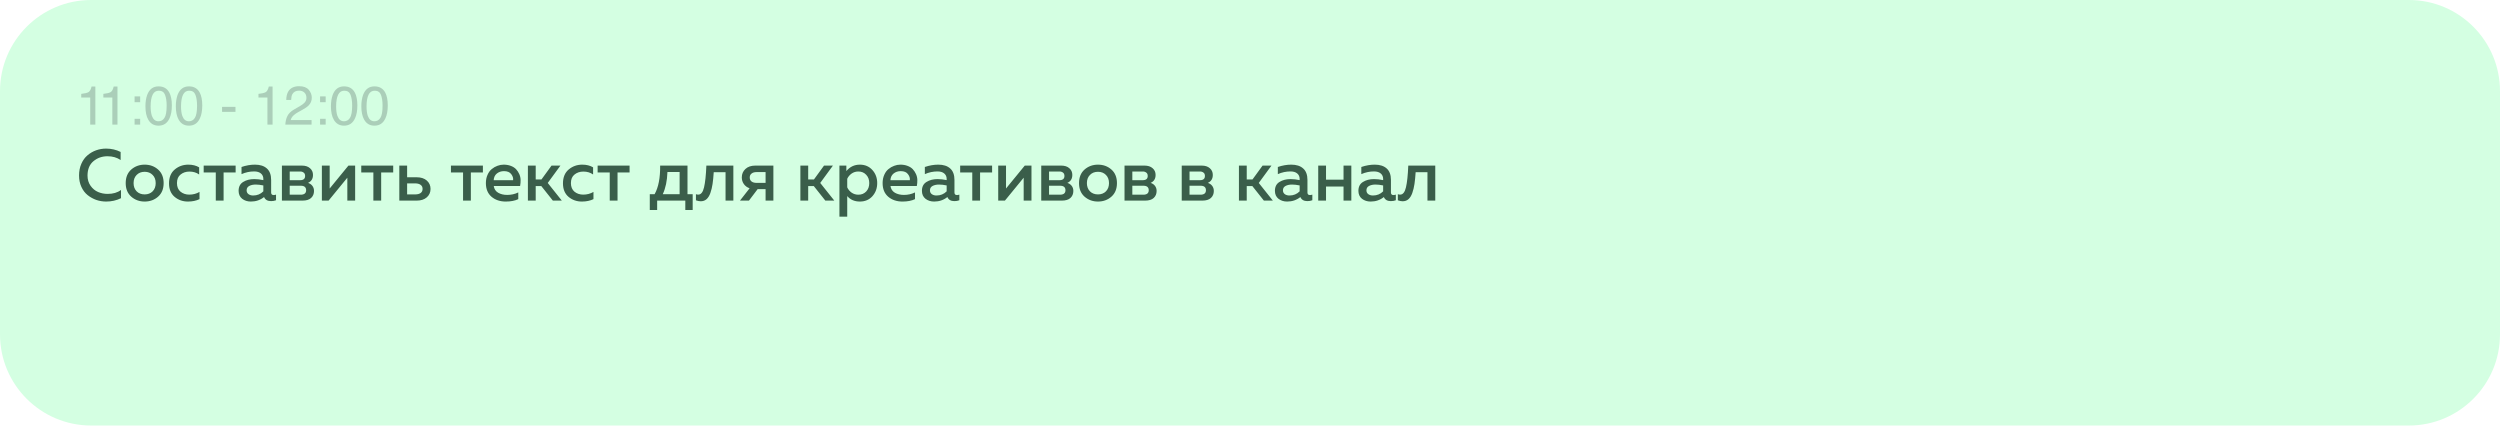
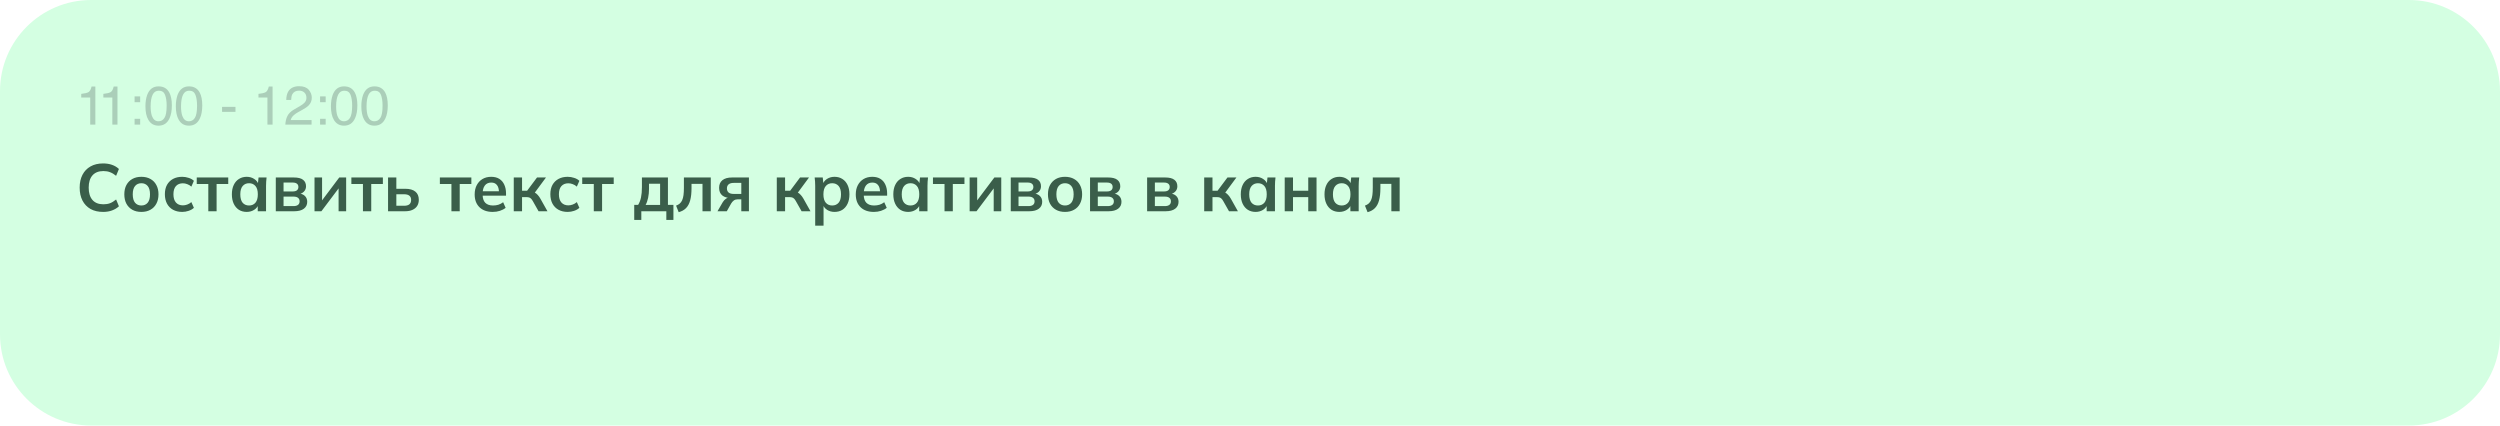
<svg xmlns="http://www.w3.org/2000/svg" width="1645" height="280" viewBox="0 0 1645 280" fill="none">
  <rect width="1645" height="280" rx="60" fill="#D4FFE2" />
-   <path d="M52.016 115.488C52.016 112.608 52.528 110.016 53.552 107.712C54.576 105.408 55.936 103.552 57.632 102.144C59.328 100.704 61.216 99.616 63.296 98.88C65.376 98.144 67.552 97.776 69.824 97.776C73.248 97.776 76.432 98.512 79.376 99.984V105.312C76.976 103.648 74.096 102.816 70.736 102.816C67.184 102.816 64.112 103.888 61.52 106.032C58.928 108.176 57.616 111.328 57.584 115.488C57.584 118.112 58.256 120.368 59.6 122.256C60.944 124.144 62.592 125.504 64.544 126.336C66.496 127.168 68.592 127.584 70.832 127.584C74.416 127.584 77.344 126.72 79.616 124.992V130.416C76.608 131.888 73.36 132.624 69.872 132.624C67.632 132.624 65.472 132.272 63.392 131.568C61.312 130.832 59.408 129.776 57.68 128.4C55.952 127.024 54.576 125.216 53.552 122.976C52.528 120.736 52.016 118.24 52.016 115.488ZM86.362 129.408C83.93 127.264 82.713 124.288 82.713 120.48C82.713 116.672 83.93 113.696 86.362 111.552C88.826 109.408 91.769 108.336 95.194 108.336C98.65 108.336 101.594 109.408 104.026 111.552C106.458 113.696 107.674 116.672 107.674 120.48C107.674 124.288 106.458 127.264 104.026 129.408C101.594 131.552 98.65 132.624 95.194 132.624C91.769 132.624 88.826 131.552 86.362 129.408ZM100.426 125.904C101.77 124.528 102.442 122.72 102.442 120.48C102.442 118.24 101.77 116.448 100.426 115.104C99.082 113.728 97.338 113.04 95.194 113.04C93.017 113.04 91.257 113.728 89.913 115.104C88.57 116.448 87.897 118.24 87.897 120.48C87.897 122.72 88.57 124.528 89.913 125.904C91.257 127.248 93.017 127.92 95.194 127.92C97.338 127.92 99.082 127.248 100.426 125.904ZM111.214 120.672C111.214 116.672 112.478 113.616 115.006 111.504C117.534 109.392 120.51 108.336 123.934 108.336C126.686 108.336 129.054 108.928 131.038 110.112V114.816C129.246 113.536 127.118 112.896 124.654 112.896C122.382 112.896 120.446 113.536 118.846 114.816C117.246 116.064 116.446 117.952 116.446 120.48C116.446 122.944 117.23 124.832 118.798 126.144C120.398 127.424 122.318 128.064 124.558 128.064C126.99 128.064 129.23 127.472 131.278 126.288V131.04C129.07 132.096 126.526 132.624 123.646 132.624C120.286 132.624 117.374 131.6 114.91 129.552C112.446 127.472 111.214 124.512 111.214 120.672ZM147.123 132H141.987V113.472H134.019V108.96H155.043V113.472H147.123V132ZM178.411 126.672C178.411 127.792 178.971 128.352 180.091 128.352C180.475 128.352 180.987 128.256 181.627 128.064V131.76C180.667 132.144 179.579 132.336 178.363 132.336C176.059 132.336 174.523 131.44 173.755 129.648C171.291 131.632 168.395 132.624 165.067 132.624C162.827 132.624 160.923 132.016 159.355 130.8C157.787 129.552 157.003 127.808 157.003 125.568C157.003 122.88 158.011 120.928 160.027 119.712C162.043 118.464 164.459 117.84 167.275 117.84C169.131 117.84 171.131 118.064 173.275 118.512V117.696C173.275 116.224 172.747 115.04 171.691 114.144C170.635 113.248 169.147 112.8 167.227 112.8C164.379 112.8 161.611 113.392 158.923 114.576V109.872C161.931 108.848 164.875 108.336 167.755 108.336C171.115 108.336 173.723 109.168 175.579 110.832C177.467 112.496 178.411 115.024 178.411 118.416V126.672ZM168.283 121.44C166.587 121.44 165.163 121.744 164.011 122.352C162.859 122.96 162.283 123.92 162.283 125.232C162.283 126.32 162.699 127.168 163.531 127.776C164.363 128.352 165.387 128.64 166.603 128.64C169.227 128.64 171.451 127.728 173.275 125.904V122.016C171.419 121.632 169.755 121.44 168.283 121.44ZM199.033 132H185.497V108.96H198.649C200.921 108.96 202.697 109.536 203.977 110.688C205.289 111.808 205.945 113.28 205.945 115.104C205.945 117.632 204.857 119.376 202.681 120.336C203.833 120.688 204.777 121.328 205.513 122.256C206.249 123.184 206.617 124.32 206.617 125.664C206.617 127.552 205.977 129.088 204.697 130.272C203.449 131.424 201.561 132 199.033 132ZM190.633 122.208V128.112H197.785C200.217 128.112 201.433 127.136 201.433 125.184C201.433 123.2 200.249 122.208 197.881 122.208H190.633ZM190.633 112.848V118.56H197.497C199.673 118.56 200.761 117.632 200.761 115.776C200.761 114.752 200.441 114.016 199.801 113.568C199.193 113.088 198.425 112.848 197.497 112.848H190.633ZM216.21 132H211.794V108.96H216.93V124.032L229.266 108.96H233.682V132H228.546V116.928L216.21 132ZM250.811 132H245.675V113.472H237.707V108.96H258.731V113.472H250.811V132ZM274.171 132H262.747V108.96H267.883V116.64H274.171C276.987 116.64 279.211 117.36 280.843 118.8C282.475 120.24 283.291 122.08 283.291 124.32C283.291 126.56 282.475 128.4 280.843 129.84C279.211 131.28 276.987 132 274.171 132ZM267.883 120.672V127.92H273.163C274.699 127.92 275.899 127.616 276.763 127.008C277.627 126.368 278.059 125.472 278.059 124.32C278.059 123.136 277.627 122.24 276.763 121.632C275.899 120.992 274.699 120.672 273.163 120.672H267.883ZM309.826 132H304.69V113.472H296.722V108.96H317.746V113.472H309.826V132ZM319.714 120.48C319.714 118.496 320.066 116.704 320.77 115.104C321.474 113.472 322.402 112.192 323.554 111.264C324.706 110.304 325.954 109.584 327.298 109.104C328.642 108.592 330.002 108.336 331.378 108.336C333.138 108.336 334.722 108.608 336.13 109.152C337.57 109.696 338.722 110.432 339.586 111.36C340.45 112.288 341.154 113.36 341.698 114.576C342.242 115.792 342.53 117.072 342.562 118.416C342.594 119.728 342.482 121.056 342.226 122.4H324.898C325.154 124.352 326.114 125.824 327.778 126.816C329.442 127.776 331.426 128.256 333.73 128.256C336.354 128.256 338.786 127.712 341.026 126.624V131.04C338.818 132.096 336.066 132.624 332.77 132.624C329.026 132.624 325.906 131.568 323.41 129.456C320.946 127.344 319.714 124.352 319.714 120.48ZM337.618 118.56C337.81 117.248 337.41 115.936 336.418 114.624C335.458 113.28 333.858 112.608 331.618 112.608C329.794 112.608 328.226 113.136 326.914 114.192C325.634 115.248 324.946 116.704 324.85 118.56H337.618ZM352.493 132H347.357V108.96H352.493V118.08H356.285L362.909 108.96H368.765L360.413 120.384L369.677 132H363.773L356.189 122.448H352.493V132ZM370.432 120.672C370.432 116.672 371.696 113.616 374.224 111.504C376.752 109.392 379.728 108.336 383.152 108.336C385.904 108.336 388.272 108.928 390.256 110.112V114.816C388.464 113.536 386.336 112.896 383.872 112.896C381.6 112.896 379.664 113.536 378.064 114.816C376.464 116.064 375.664 117.952 375.664 120.48C375.664 122.944 376.448 124.832 378.016 126.144C379.616 127.424 381.536 128.064 383.776 128.064C386.208 128.064 388.448 127.472 390.496 126.288V131.04C388.288 132.096 385.744 132.624 382.864 132.624C379.504 132.624 376.592 131.6 374.128 129.552C371.664 127.472 370.432 124.512 370.432 120.672ZM406.342 132H401.206V113.472H393.238V108.96H414.262V113.472H406.342V132ZM432.406 138.192H427.558V127.776H430.726C433.254 123.296 434.47 117.024 434.374 108.96H452.374V127.776H455.782V138.192H450.934V132H432.406V138.192ZM439.174 113.184C438.982 118.944 437.958 123.808 436.102 127.776H447.19V113.184H439.174ZM469.634 113.328C469.442 116.336 469.186 118.912 468.866 121.056C468.546 123.2 468.066 125.184 467.426 127.008C466.786 128.8 465.938 130.16 464.882 131.088C463.858 131.984 462.594 132.432 461.09 132.432C460.098 132.432 459.042 132.224 457.922 131.808V127.776C458.466 127.968 458.962 128.064 459.41 128.064C461.234 128.064 462.514 126.48 463.25 123.312C464.018 120.112 464.53 115.328 464.786 108.96H482.546V132H477.41V113.328H469.634ZM492.806 132H486.902L493.238 123.888C491.606 123.312 490.342 122.384 489.446 121.104C488.55 119.824 488.102 118.368 488.102 116.736C488.102 114.528 488.886 112.688 490.454 111.216C492.054 109.712 494.23 108.96 496.982 108.96H508.886V132H503.75V124.464H498.518L492.806 132ZM494.534 114.192C493.734 114.8 493.334 115.664 493.334 116.784C493.334 117.904 493.734 118.784 494.534 119.424C495.334 120.032 496.438 120.336 497.846 120.336H503.75V113.232H497.846C496.438 113.232 495.334 113.552 494.534 114.192ZM531.79 132H526.654V108.96H531.79V118.08H535.582L542.206 108.96H548.062L539.71 120.384L548.974 132H543.07L535.486 122.448H531.79V132ZM556.901 112.56C559.237 109.744 562.197 108.336 565.781 108.336C569.173 108.336 571.925 109.52 574.037 111.888C576.149 114.224 577.205 117.088 577.205 120.48C577.205 123.872 576.149 126.752 574.037 129.12C571.925 131.456 569.173 132.624 565.781 132.624C562.325 132.624 559.557 131.424 557.477 129.024V142.56H552.341V108.96H556.901V112.56ZM569.957 126C571.301 124.56 571.973 122.72 571.973 120.48C571.973 118.24 571.301 116.416 569.957 115.008C568.613 113.568 566.901 112.848 564.821 112.848C563.125 112.848 561.621 113.312 560.309 114.24C559.029 115.168 558.085 116.304 557.477 117.648V123.264C558.085 124.64 559.029 125.792 560.309 126.72C561.621 127.648 563.125 128.112 564.821 128.112C566.901 128.112 568.613 127.408 569.957 126ZM580.76 120.48C580.76 118.496 581.112 116.704 581.816 115.104C582.52 113.472 583.448 112.192 584.6 111.264C585.752 110.304 587 109.584 588.344 109.104C589.688 108.592 591.048 108.336 592.424 108.336C594.184 108.336 595.768 108.608 597.176 109.152C598.616 109.696 599.768 110.432 600.632 111.36C601.496 112.288 602.2 113.36 602.744 114.576C603.288 115.792 603.576 117.072 603.608 118.416C603.64 119.728 603.528 121.056 603.272 122.4H585.944C586.2 124.352 587.16 125.824 588.824 126.816C590.488 127.776 592.472 128.256 594.776 128.256C597.4 128.256 599.832 127.712 602.072 126.624V131.04C599.864 132.096 597.112 132.624 593.816 132.624C590.072 132.624 586.952 131.568 584.456 129.456C581.992 127.344 580.76 124.352 580.76 120.48ZM598.664 118.56C598.856 117.248 598.456 115.936 597.464 114.624C596.504 113.28 594.904 112.608 592.664 112.608C590.84 112.608 589.272 113.136 587.96 114.192C586.68 115.248 585.992 116.704 585.896 118.56H598.664ZM628.036 126.672C628.036 127.792 628.596 128.352 629.716 128.352C630.1 128.352 630.612 128.256 631.252 128.064V131.76C630.292 132.144 629.204 132.336 627.988 132.336C625.684 132.336 624.148 131.44 623.38 129.648C620.916 131.632 618.02 132.624 614.692 132.624C612.452 132.624 610.548 132.016 608.98 130.8C607.412 129.552 606.628 127.808 606.628 125.568C606.628 122.88 607.636 120.928 609.652 119.712C611.668 118.464 614.084 117.84 616.9 117.84C618.756 117.84 620.756 118.064 622.9 118.512V117.696C622.9 116.224 622.372 115.04 621.316 114.144C620.26 113.248 618.772 112.8 616.852 112.8C614.004 112.8 611.236 113.392 608.548 114.576V109.872C611.556 108.848 614.5 108.336 617.38 108.336C620.74 108.336 623.348 109.168 625.204 110.832C627.092 112.496 628.036 115.024 628.036 118.416V126.672ZM617.908 121.44C616.212 121.44 614.788 121.744 613.636 122.352C612.484 122.96 611.908 123.92 611.908 125.232C611.908 126.32 612.324 127.168 613.156 127.776C613.988 128.352 615.012 128.64 616.228 128.64C618.852 128.64 621.076 127.728 622.9 125.904V122.016C621.044 121.632 619.38 121.44 617.908 121.44ZM644.889 132H639.753V113.472H631.785V108.96H652.809V113.472H644.889V132ZM661.241 132H656.825V108.96H661.961V124.032L674.297 108.96H678.713V132H673.577V116.928L661.241 132ZM698.674 132H685.138V108.96H698.29C700.562 108.96 702.338 109.536 703.618 110.688C704.93 111.808 705.586 113.28 705.586 115.104C705.586 117.632 704.498 119.376 702.322 120.336C703.474 120.688 704.418 121.328 705.154 122.256C705.89 123.184 706.258 124.32 706.258 125.664C706.258 127.552 705.618 129.088 704.338 130.272C703.09 131.424 701.202 132 698.674 132ZM690.274 122.208V128.112H697.426C699.858 128.112 701.074 127.136 701.074 125.184C701.074 123.2 699.89 122.208 697.522 122.208H690.274ZM690.274 112.848V118.56H697.138C699.314 118.56 700.402 117.632 700.402 115.776C700.402 114.752 700.082 114.016 699.442 113.568C698.834 113.088 698.066 112.848 697.138 112.848H690.274ZM713.643 129.408C711.211 127.264 709.995 124.288 709.995 120.48C709.995 116.672 711.211 113.696 713.643 111.552C716.107 109.408 719.051 108.336 722.475 108.336C725.931 108.336 728.875 109.408 731.307 111.552C733.739 113.696 734.955 116.672 734.955 120.48C734.955 124.288 733.739 127.264 731.307 129.408C728.875 131.552 725.931 132.624 722.475 132.624C719.051 132.624 716.107 131.552 713.643 129.408ZM727.707 125.904C729.051 124.528 729.723 122.72 729.723 120.48C729.723 118.24 729.051 116.448 727.707 115.104C726.363 113.728 724.619 113.04 722.475 113.04C720.299 113.04 718.539 113.728 717.195 115.104C715.851 116.448 715.179 118.24 715.179 120.48C715.179 122.72 715.851 124.528 717.195 125.904C718.539 127.248 720.299 127.92 722.475 127.92C724.619 127.92 726.363 127.248 727.707 125.904ZM753.471 132H739.935V108.96H753.087C755.359 108.96 757.135 109.536 758.415 110.688C759.727 111.808 760.383 113.28 760.383 115.104C760.383 117.632 759.295 119.376 757.119 120.336C758.271 120.688 759.215 121.328 759.951 122.256C760.687 123.184 761.055 124.32 761.055 125.664C761.055 127.552 760.415 129.088 759.135 130.272C757.887 131.424 755.999 132 753.471 132ZM745.071 122.208V128.112H752.223C754.655 128.112 755.871 127.136 755.871 125.184C755.871 123.2 754.687 122.208 752.319 122.208H745.071ZM745.071 112.848V118.56H751.935C754.111 118.56 755.199 117.632 755.199 115.776C755.199 114.752 754.879 114.016 754.239 113.568C753.631 113.088 752.863 112.848 751.935 112.848H745.071ZM791.111 132H777.575V108.96H790.727C792.999 108.96 794.775 109.536 796.055 110.688C797.367 111.808 798.023 113.28 798.023 115.104C798.023 117.632 796.935 119.376 794.759 120.336C795.911 120.688 796.855 121.328 797.591 122.256C798.327 123.184 798.695 124.32 798.695 125.664C798.695 127.552 798.055 129.088 796.775 130.272C795.527 131.424 793.639 132 791.111 132ZM782.711 122.208V128.112H789.863C792.295 128.112 793.511 127.136 793.511 125.184C793.511 123.2 792.327 122.208 789.959 122.208H782.711ZM782.711 112.848V118.56H789.575C791.751 118.56 792.839 117.632 792.839 115.776C792.839 114.752 792.519 114.016 791.879 113.568C791.271 113.088 790.503 112.848 789.575 112.848H782.711ZM820.352 132H815.216V108.96H820.352V118.08H824.144L830.768 108.96H836.624L828.272 120.384L837.536 132H831.632L824.048 122.448H820.352V132ZM860.301 126.672C860.301 127.792 860.861 128.352 861.981 128.352C862.365 128.352 862.877 128.256 863.517 128.064V131.76C862.557 132.144 861.469 132.336 860.253 132.336C857.949 132.336 856.413 131.44 855.645 129.648C853.181 131.632 850.285 132.624 846.957 132.624C844.717 132.624 842.813 132.016 841.245 130.8C839.677 129.552 838.893 127.808 838.893 125.568C838.893 122.88 839.901 120.928 841.917 119.712C843.933 118.464 846.349 117.84 849.165 117.84C851.021 117.84 853.021 118.064 855.165 118.512V117.696C855.165 116.224 854.637 115.04 853.581 114.144C852.525 113.248 851.037 112.8 849.117 112.8C846.269 112.8 843.501 113.392 840.813 114.576V109.872C843.821 108.848 846.765 108.336 849.645 108.336C853.005 108.336 855.613 109.168 857.469 110.832C859.357 112.496 860.301 115.024 860.301 118.416V126.672ZM850.173 121.44C848.477 121.44 847.053 121.744 845.901 122.352C844.749 122.96 844.173 123.92 844.173 125.232C844.173 126.32 844.589 127.168 845.421 127.776C846.253 128.352 847.277 128.64 848.493 128.64C851.117 128.64 853.341 127.728 855.165 125.904V122.016C853.309 121.632 851.645 121.44 850.173 121.44ZM872.524 132H867.388V108.96H872.524V118.224H884.044V108.96H889.18V132H884.044V122.736H872.524V132ZM915.239 126.672C915.239 127.792 915.799 128.352 916.919 128.352C917.303 128.352 917.815 128.256 918.455 128.064V131.76C917.495 132.144 916.407 132.336 915.191 132.336C912.887 132.336 911.351 131.44 910.583 129.648C908.119 131.632 905.223 132.624 901.895 132.624C899.655 132.624 897.751 132.016 896.183 130.8C894.615 129.552 893.831 127.808 893.831 125.568C893.831 122.88 894.839 120.928 896.855 119.712C898.871 118.464 901.287 117.84 904.103 117.84C905.959 117.84 907.959 118.064 910.103 118.512V117.696C910.103 116.224 909.575 115.04 908.519 114.144C907.463 113.248 905.975 112.8 904.055 112.8C901.207 112.8 898.439 113.392 895.751 114.576V109.872C898.759 108.848 901.703 108.336 904.583 108.336C907.943 108.336 910.551 109.168 912.407 110.832C914.295 112.496 915.239 115.024 915.239 118.416V126.672ZM905.111 121.44C903.415 121.44 901.991 121.744 900.839 122.352C899.687 122.96 899.111 123.92 899.111 125.232C899.111 126.32 899.527 127.168 900.359 127.776C901.191 128.352 902.215 128.64 903.431 128.64C906.055 128.64 908.279 127.728 910.103 125.904V122.016C908.247 121.632 906.583 121.44 905.111 121.44ZM931.493 113.328C931.301 116.336 931.045 118.912 930.725 121.056C930.405 123.2 929.925 125.184 929.285 127.008C928.645 128.8 927.797 130.16 926.741 131.088C925.717 131.984 924.453 132.432 922.949 132.432C921.957 132.432 920.901 132.224 919.781 131.808V127.776C920.325 127.968 920.821 128.064 921.269 128.064C923.093 128.064 924.373 126.48 925.109 123.312C925.877 120.112 926.389 115.328 926.645 108.96H944.405V132H939.269V113.328H931.493Z" fill="#153625" fill-opacity="0.8" />
+   <path d="M67.864 139.44C64.637 139.44 61.865 138.795 59.548 137.504C57.26 136.184 55.5 134.336 54.268 131.96C53.036 129.555 52.42 126.724 52.42 123.468C52.42 120.212 53.036 117.396 54.268 115.02C55.5 112.644 57.26 110.811 59.548 109.52C61.865 108.2 64.637 107.54 67.864 107.54C70.035 107.54 71.985 107.848 73.716 108.464C75.476 109.08 76.987 109.989 78.248 111.192L76.4 115.68C75.021 114.565 73.687 113.773 72.396 113.304C71.135 112.805 69.683 112.556 68.04 112.556C64.901 112.556 62.496 113.509 60.824 115.416C59.181 117.293 58.36 119.977 58.36 123.468C58.36 126.959 59.181 129.657 60.824 131.564C62.496 133.471 64.901 134.424 68.04 134.424C69.683 134.424 71.135 134.189 72.396 133.72C73.687 133.221 75.021 132.4 76.4 131.256L78.248 135.744C76.987 136.917 75.476 137.827 73.716 138.472C71.985 139.117 70.035 139.44 67.864 139.44ZM93.023 139.44C90.735 139.44 88.755 138.971 87.083 138.032C85.411 137.093 84.106 135.759 83.167 134.028C82.258 132.297 81.803 130.244 81.803 127.868C81.803 125.492 82.258 123.453 83.167 121.752C84.106 120.021 85.411 118.687 87.083 117.748C88.755 116.809 90.735 116.34 93.023 116.34C95.311 116.34 97.291 116.809 98.963 117.748C100.665 118.687 101.97 120.021 102.879 121.752C103.818 123.453 104.287 125.492 104.287 127.868C104.287 130.244 103.818 132.297 102.879 134.028C101.97 135.759 100.665 137.093 98.963 138.032C97.291 138.971 95.311 139.44 93.023 139.44ZM93.023 135.216C94.754 135.216 96.133 134.615 97.159 133.412C98.186 132.18 98.699 130.332 98.699 127.868C98.699 125.404 98.186 123.571 97.159 122.368C96.133 121.165 94.754 120.564 93.023 120.564C91.293 120.564 89.914 121.165 88.887 122.368C87.861 123.571 87.347 125.404 87.347 127.868C87.347 130.332 87.861 132.18 88.887 133.412C89.914 134.615 91.293 135.216 93.023 135.216ZM119.883 139.44C117.595 139.44 115.586 138.971 113.855 138.032C112.154 137.093 110.834 135.759 109.895 134.028C108.956 132.268 108.487 130.185 108.487 127.78C108.487 125.375 108.956 123.321 109.895 121.62C110.863 119.919 112.198 118.613 113.899 117.704C115.6 116.795 117.595 116.34 119.883 116.34C121.35 116.34 122.772 116.575 124.151 117.044C125.559 117.484 126.703 118.129 127.583 118.98L125.911 122.808C125.119 122.075 124.224 121.532 123.227 121.18C122.259 120.799 121.306 120.608 120.367 120.608C118.402 120.608 116.862 121.224 115.747 122.456C114.662 123.688 114.119 125.477 114.119 127.824C114.119 130.171 114.662 131.975 115.747 133.236C116.862 134.497 118.402 135.128 120.367 135.128C121.276 135.128 122.215 134.952 123.183 134.6C124.18 134.248 125.09 133.705 125.911 132.972L127.583 136.756C126.674 137.607 125.515 138.267 124.107 138.736C122.728 139.205 121.32 139.44 119.883 139.44ZM137.068 139V121.092H129.456V116.78H150.18V121.092H142.524V139H137.068ZM162.341 139.44C160.405 139.44 158.704 138.985 157.237 138.076C155.77 137.137 154.626 135.803 153.805 134.072C152.984 132.341 152.573 130.273 152.573 127.868C152.573 125.463 152.984 123.409 153.805 121.708C154.626 119.977 155.77 118.657 157.237 117.748C158.704 116.809 160.405 116.34 162.341 116.34C164.218 116.34 165.861 116.809 167.269 117.748C168.706 118.657 169.66 119.889 170.129 121.444H169.645L170.129 116.78H175.409C175.321 117.689 175.233 118.613 175.145 119.552C175.086 120.491 175.057 121.415 175.057 122.324V139H169.601L169.557 134.424H170.085C169.616 135.949 168.662 137.167 167.225 138.076C165.788 138.985 164.16 139.44 162.341 139.44ZM163.881 135.216C165.612 135.216 167.005 134.615 168.061 133.412C169.117 132.18 169.645 130.332 169.645 127.868C169.645 125.404 169.117 123.571 168.061 122.368C167.005 121.165 165.612 120.564 163.881 120.564C162.15 120.564 160.757 121.165 159.701 122.368C158.645 123.571 158.117 125.404 158.117 127.868C158.117 130.332 158.63 132.18 159.657 133.412C160.713 134.615 162.121 135.216 163.881 135.216ZM181.472 139V116.78H193.308C196.094 116.78 198.133 117.293 199.424 118.32C200.714 119.317 201.36 120.74 201.36 122.588C201.36 123.996 200.89 125.169 199.952 126.108C199.013 127.047 197.766 127.633 196.212 127.868V127.252C198.118 127.369 199.585 127.927 200.612 128.924C201.638 129.921 202.152 131.212 202.152 132.796C202.152 134.703 201.418 136.213 199.952 137.328C198.485 138.443 196.402 139 193.704 139H181.472ZM186.576 135.612H193.132C194.422 135.612 195.405 135.348 196.08 134.82C196.784 134.292 197.136 133.515 197.136 132.488C197.136 131.461 196.784 130.684 196.08 130.156C195.405 129.628 194.422 129.364 193.132 129.364H186.576V135.612ZM186.576 125.976H192.648C193.821 125.976 194.73 125.727 195.376 125.228C196.021 124.7 196.344 123.967 196.344 123.028C196.344 122.089 196.021 121.371 195.376 120.872C194.73 120.373 193.821 120.124 192.648 120.124H186.576V125.976ZM206.952 139V116.78H211.924V133.588H210.604L223.232 116.78H227.764V139H222.792V122.148H224.156L211.484 139H206.952ZM238.818 139V121.092H231.206V116.78H251.93V121.092H244.274V139H238.818ZM255.335 139V116.78H260.791V124.216H266.643C269.606 124.216 271.835 124.847 273.331 126.108C274.827 127.34 275.575 129.129 275.575 131.476C275.575 133.001 275.223 134.336 274.519 135.48C273.815 136.595 272.788 137.46 271.439 138.076C270.119 138.692 268.52 139 266.643 139H255.335ZM260.791 135.392H265.895C267.391 135.392 268.535 135.084 269.327 134.468C270.119 133.823 270.515 132.855 270.515 131.564C270.515 130.273 270.119 129.335 269.327 128.748C268.564 128.132 267.42 127.824 265.895 127.824H260.791V135.392ZM297.041 139V121.092H289.429V116.78H310.153V121.092H302.497V139H297.041ZM324.255 139.44C320.529 139.44 317.611 138.413 315.499 136.36C313.387 134.307 312.331 131.491 312.331 127.912C312.331 125.595 312.785 123.571 313.695 121.84C314.604 120.109 315.865 118.76 317.479 117.792C319.121 116.824 321.028 116.34 323.199 116.34C325.34 116.34 327.129 116.795 328.567 117.704C330.004 118.613 331.089 119.889 331.823 121.532C332.585 123.175 332.967 125.096 332.967 127.296V128.748H316.775V125.844H329.051L328.303 126.46C328.303 124.407 327.863 122.837 326.983 121.752C326.132 120.667 324.885 120.124 323.243 120.124C321.424 120.124 320.016 120.769 319.019 122.06C318.051 123.351 317.567 125.155 317.567 127.472V128.044C317.567 130.449 318.153 132.253 319.327 133.456C320.529 134.629 322.216 135.216 324.387 135.216C325.648 135.216 326.821 135.055 327.907 134.732C329.021 134.38 330.077 133.823 331.075 133.06L332.703 136.756C331.647 137.607 330.385 138.267 328.919 138.736C327.452 139.205 325.897 139.44 324.255 139.44ZM338.05 139V116.78H343.506V125.492H346.85L353.362 116.78H359.258L351.074 127.868L349.886 126.152C350.707 126.24 351.426 126.46 352.042 126.812C352.687 127.164 353.288 127.663 353.846 128.308C354.432 128.924 355.004 129.716 355.562 130.684L360.226 139H354.374L350.59 132.312C350.208 131.637 349.827 131.109 349.446 130.728C349.064 130.347 348.639 130.083 348.17 129.936C347.7 129.789 347.128 129.716 346.454 129.716H343.506V139H338.05ZM373.528 139.44C371.24 139.44 369.23 138.971 367.5 138.032C365.798 137.093 364.478 135.759 363.54 134.028C362.601 132.268 362.132 130.185 362.132 127.78C362.132 125.375 362.601 123.321 363.54 121.62C364.508 119.919 365.842 118.613 367.544 117.704C369.245 116.795 371.24 116.34 373.528 116.34C374.994 116.34 376.417 116.575 377.796 117.044C379.204 117.484 380.348 118.129 381.228 118.98L379.556 122.808C378.764 122.075 377.869 121.532 376.872 121.18C375.904 120.799 374.95 120.608 374.012 120.608C372.046 120.608 370.506 121.224 369.392 122.456C368.306 123.688 367.764 125.477 367.764 127.824C367.764 130.171 368.306 131.975 369.392 133.236C370.506 134.497 372.046 135.128 374.012 135.128C374.921 135.128 375.86 134.952 376.828 134.6C377.825 134.248 378.734 133.705 379.556 132.972L381.228 136.756C380.318 137.607 379.16 138.267 377.752 138.736C376.373 139.205 374.965 139.44 373.528 139.44ZM390.713 139V121.092H383.101V116.78H403.825V121.092H396.169V139H390.713ZM417.324 144.72V134.82H419.876C420.756 133.441 421.386 131.828 421.768 129.98C422.178 128.103 422.384 125.815 422.384 123.116V116.78H439.5V134.82H443.108V144.72H438.444V139H421.988V144.72H417.324ZM424.804 134.864H434.352V120.916H427.048V124.348C427.048 126.313 426.857 128.235 426.476 130.112C426.094 131.989 425.537 133.573 424.804 134.864ZM446.575 139.616L444.859 135.304C445.827 134.952 446.634 134.497 447.279 133.94C447.954 133.353 448.482 132.62 448.863 131.74C449.274 130.831 449.567 129.716 449.743 128.396C449.919 127.047 450.007 125.448 450.007 123.6V116.78H467.695V139H462.239V121.004H455.023V123.776C455.023 126.973 454.73 129.657 454.143 131.828C453.557 133.969 452.647 135.671 451.415 136.932C450.183 138.193 448.57 139.088 446.575 139.616ZM472.112 139L475.5 133.148C476.087 132.151 476.805 131.359 477.656 130.772C478.536 130.156 479.445 129.848 480.384 129.848H481.352L481.308 130.332C478.697 130.332 476.688 129.76 475.28 128.616C473.872 127.472 473.168 125.8 473.168 123.6C473.168 121.429 473.887 119.757 475.324 118.584C476.791 117.381 478.932 116.78 481.748 116.78H492.792V139H487.776V131.168H485.268C484.359 131.168 483.552 131.417 482.848 131.916C482.173 132.415 481.601 133.06 481.132 133.852L478.228 139H472.112ZM482.804 127.604H487.776V120.344H482.804C481.308 120.344 480.179 120.667 479.416 121.312C478.683 121.957 478.316 122.837 478.316 123.952C478.316 125.125 478.683 126.035 479.416 126.68C480.179 127.296 481.308 127.604 482.804 127.604ZM511.128 139V116.78H516.584V125.492H519.928L526.44 116.78H532.336L524.152 127.868L522.964 126.152C523.785 126.24 524.504 126.46 525.12 126.812C525.765 127.164 526.367 127.663 526.924 128.308C527.511 128.924 528.083 129.716 528.64 130.684L533.304 139H527.452L523.668 132.312C523.287 131.637 522.905 131.109 522.524 130.728C522.143 130.347 521.717 130.083 521.248 129.936C520.779 129.789 520.207 129.716 519.532 129.716H516.584V139H511.128ZM536.398 148.504V122.324C536.398 121.415 536.368 120.491 536.31 119.552C536.251 118.613 536.163 117.689 536.046 116.78H541.37L541.854 121.444H541.37C541.81 119.889 542.734 118.657 544.142 117.748C545.579 116.809 547.236 116.34 549.114 116.34C551.079 116.34 552.795 116.809 554.262 117.748C555.728 118.657 556.872 119.977 557.694 121.708C558.515 123.409 558.926 125.463 558.926 127.868C558.926 130.273 558.515 132.341 557.694 134.072C556.872 135.803 555.728 137.137 554.262 138.076C552.795 138.985 551.079 139.44 549.114 139.44C547.266 139.44 545.638 138.985 544.23 138.076C542.822 137.167 541.883 135.949 541.414 134.424H541.898V148.504H536.398ZM547.574 135.216C549.334 135.216 550.742 134.615 551.798 133.412C552.854 132.18 553.382 130.332 553.382 127.868C553.382 125.404 552.854 123.571 551.798 122.368C550.742 121.165 549.334 120.564 547.574 120.564C545.843 120.564 544.45 121.165 543.394 122.368C542.338 123.571 541.81 125.404 541.81 127.868C541.81 130.332 542.338 132.18 543.394 133.412C544.45 134.615 545.843 135.216 547.574 135.216ZM575.02 139.44C571.295 139.44 568.376 138.413 566.264 136.36C564.152 134.307 563.096 131.491 563.096 127.912C563.096 125.595 563.551 123.571 564.46 121.84C565.37 120.109 566.631 118.76 568.244 117.792C569.887 116.824 571.794 116.34 573.964 116.34C576.106 116.34 577.895 116.795 579.332 117.704C580.77 118.613 581.855 119.889 582.588 121.532C583.351 123.175 583.732 125.096 583.732 127.296V128.748H567.54V125.844H579.816L579.068 126.46C579.068 124.407 578.628 122.837 577.748 121.752C576.898 120.667 575.651 120.124 574.008 120.124C572.19 120.124 570.782 120.769 569.784 122.06C568.816 123.351 568.332 125.155 568.332 127.472V128.044C568.332 130.449 568.919 132.253 570.092 133.456C571.295 134.629 572.982 135.216 575.152 135.216C576.414 135.216 577.587 135.055 578.672 134.732C579.787 134.38 580.843 133.823 581.84 133.06L583.468 136.756C582.412 137.607 581.151 138.267 579.684 138.736C578.218 139.205 576.663 139.44 575.02 139.44ZM597.571 139.44C595.635 139.44 593.934 138.985 592.467 138.076C591.001 137.137 589.857 135.803 589.035 134.072C588.214 132.341 587.803 130.273 587.803 127.868C587.803 125.463 588.214 123.409 589.035 121.708C589.857 119.977 591.001 118.657 592.467 117.748C593.934 116.809 595.635 116.34 597.571 116.34C599.449 116.34 601.091 116.809 602.499 117.748C603.937 118.657 604.89 119.889 605.359 121.444H604.875L605.359 116.78H610.639C610.551 117.689 610.463 118.613 610.375 119.552C610.317 120.491 610.287 121.415 610.287 122.324V139H604.831L604.787 134.424H605.315C604.846 135.949 603.893 137.167 602.455 138.076C601.018 138.985 599.39 139.44 597.571 139.44ZM599.111 135.216C600.842 135.216 602.235 134.615 603.291 133.412C604.347 132.18 604.875 130.332 604.875 127.868C604.875 125.404 604.347 123.571 603.291 122.368C602.235 121.165 600.842 120.564 599.111 120.564C597.381 120.564 595.987 121.165 594.931 122.368C593.875 123.571 593.347 125.404 593.347 127.868C593.347 130.332 593.861 132.18 594.887 133.412C595.943 134.615 597.351 135.216 599.111 135.216ZM621.498 139V121.092H613.886V116.78H634.61V121.092H626.954V139H621.498ZM638.015 139V116.78H642.987V133.588H641.667L654.295 116.78H658.827V139H653.855V122.148H655.219L642.547 139H638.015ZM665.085 139V116.78H676.921C679.708 116.78 681.746 117.293 683.037 118.32C684.328 119.317 684.973 120.74 684.973 122.588C684.973 123.996 684.504 125.169 683.565 126.108C682.626 127.047 681.38 127.633 679.825 127.868V127.252C681.732 127.369 683.198 127.927 684.225 128.924C685.252 129.921 685.765 131.212 685.765 132.796C685.765 134.703 685.032 136.213 683.565 137.328C682.098 138.443 680.016 139 677.317 139H665.085ZM670.189 135.612H676.745C678.036 135.612 679.018 135.348 679.693 134.82C680.397 134.292 680.749 133.515 680.749 132.488C680.749 131.461 680.397 130.684 679.693 130.156C679.018 129.628 678.036 129.364 676.745 129.364H670.189V135.612ZM670.189 125.976H676.261C677.434 125.976 678.344 125.727 678.989 125.228C679.634 124.7 679.957 123.967 679.957 123.028C679.957 122.089 679.634 121.371 678.989 120.872C678.344 120.373 677.434 120.124 676.261 120.124H670.189V125.976ZM700.773 139.44C698.485 139.44 696.505 138.971 694.833 138.032C693.161 137.093 691.856 135.759 690.917 134.028C690.008 132.297 689.553 130.244 689.553 127.868C689.553 125.492 690.008 123.453 690.917 121.752C691.856 120.021 693.161 118.687 694.833 117.748C696.505 116.809 698.485 116.34 700.773 116.34C703.061 116.34 705.041 116.809 706.713 117.748C708.415 118.687 709.72 120.021 710.629 121.752C711.568 123.453 712.037 125.492 712.037 127.868C712.037 130.244 711.568 132.297 710.629 134.028C709.72 135.759 708.415 137.093 706.713 138.032C705.041 138.971 703.061 139.44 700.773 139.44ZM700.773 135.216C702.504 135.216 703.883 134.615 704.909 133.412C705.936 132.18 706.449 130.332 706.449 127.868C706.449 125.404 705.936 123.571 704.909 122.368C703.883 121.165 702.504 120.564 700.773 120.564C699.043 120.564 697.664 121.165 696.637 122.368C695.611 123.571 695.097 125.404 695.097 127.868C695.097 130.332 695.611 132.18 696.637 133.412C697.664 134.615 699.043 135.216 700.773 135.216ZM717.249 139V116.78H729.085C731.872 116.78 733.91 117.293 735.201 118.32C736.492 119.317 737.137 120.74 737.137 122.588C737.137 123.996 736.668 125.169 735.729 126.108C734.79 127.047 733.544 127.633 731.989 127.868V127.252C733.896 127.369 735.362 127.927 736.389 128.924C737.416 129.921 737.929 131.212 737.929 132.796C737.929 134.703 737.196 136.213 735.729 137.328C734.262 138.443 732.18 139 729.481 139H717.249ZM722.353 135.612H728.909C730.2 135.612 731.182 135.348 731.857 134.82C732.561 134.292 732.913 133.515 732.913 132.488C732.913 131.461 732.561 130.684 731.857 130.156C731.182 129.628 730.2 129.364 728.909 129.364H722.353V135.612ZM722.353 125.976H728.425C729.598 125.976 730.508 125.727 731.153 125.228C731.798 124.7 732.121 123.967 732.121 123.028C732.121 122.089 731.798 121.371 731.153 120.872C730.508 120.373 729.598 120.124 728.425 120.124H722.353V125.976ZM754.804 139V116.78H766.64C769.426 116.78 771.465 117.293 772.756 118.32C774.046 119.317 774.692 120.74 774.692 122.588C774.692 123.996 774.222 125.169 773.284 126.108C772.345 127.047 771.098 127.633 769.544 127.868V127.252C771.45 127.369 772.917 127.927 773.944 128.924C774.97 129.921 775.484 131.212 775.484 132.796C775.484 134.703 774.75 136.213 773.284 137.328C771.817 138.443 769.734 139 767.036 139H754.804ZM759.908 135.612H766.464C767.754 135.612 768.737 135.348 769.412 134.82C770.116 134.292 770.468 133.515 770.468 132.488C770.468 131.461 770.116 130.684 769.412 130.156C768.737 129.628 767.754 129.364 766.464 129.364H759.908V135.612ZM759.908 125.976H765.98C767.153 125.976 768.062 125.727 768.708 125.228C769.353 124.7 769.676 123.967 769.676 123.028C769.676 122.089 769.353 121.371 768.708 120.872C768.062 120.373 767.153 120.124 765.98 120.124H759.908V125.976ZM792.358 139V116.78H797.814V125.492H801.158L807.67 116.78H813.566L805.382 127.868L804.194 126.152C805.016 126.24 805.734 126.46 806.35 126.812C806.996 127.164 807.597 127.663 808.154 128.308C808.741 128.924 809.313 129.716 809.87 130.684L814.534 139H808.682L804.898 132.312C804.517 131.637 804.136 131.109 803.754 130.728C803.373 130.347 802.948 130.083 802.478 129.936C802.009 129.789 801.437 129.716 800.762 129.716H797.814V139H792.358ZM826.208 139.44C824.272 139.44 822.571 138.985 821.104 138.076C819.637 137.137 818.493 135.803 817.672 134.072C816.851 132.341 816.44 130.273 816.44 127.868C816.44 125.463 816.851 123.409 817.672 121.708C818.493 119.977 819.637 118.657 821.104 117.748C822.571 116.809 824.272 116.34 826.208 116.34C828.085 116.34 829.728 116.809 831.136 117.748C832.573 118.657 833.527 119.889 833.996 121.444H833.512L833.996 116.78H839.276C839.188 117.689 839.1 118.613 839.012 119.552C838.953 120.491 838.924 121.415 838.924 122.324V139H833.468L833.424 134.424H833.952C833.483 135.949 832.529 137.167 831.092 138.076C829.655 138.985 828.027 139.44 826.208 139.44ZM827.748 135.216C829.479 135.216 830.872 134.615 831.928 133.412C832.984 132.18 833.512 130.332 833.512 127.868C833.512 125.404 832.984 123.571 831.928 122.368C830.872 121.165 829.479 120.564 827.748 120.564C826.017 120.564 824.624 121.165 823.568 122.368C822.512 123.571 821.984 125.404 821.984 127.868C821.984 130.332 822.497 132.18 823.524 133.412C824.58 134.615 825.988 135.216 827.748 135.216ZM845.339 139V116.78H850.795V125.492H860.827V116.78H866.283V139H860.827V129.716H850.795V139H845.339ZM881.294 139.44C879.358 139.44 877.657 138.985 876.19 138.076C874.723 137.137 873.579 135.803 872.758 134.072C871.937 132.341 871.526 130.273 871.526 127.868C871.526 125.463 871.937 123.409 872.758 121.708C873.579 119.977 874.723 118.657 876.19 117.748C877.657 116.809 879.358 116.34 881.294 116.34C883.171 116.34 884.814 116.809 886.222 117.748C887.659 118.657 888.613 119.889 889.082 121.444H888.598L889.082 116.78H894.362C894.274 117.689 894.186 118.613 894.098 119.552C894.039 120.491 894.01 121.415 894.01 122.324V139H888.554L888.51 134.424H889.038C888.569 135.949 887.615 137.167 886.178 138.076C884.741 138.985 883.113 139.44 881.294 139.44ZM882.834 135.216C884.565 135.216 885.958 134.615 887.014 133.412C888.07 132.18 888.598 130.332 888.598 127.868C888.598 125.404 888.07 123.571 887.014 122.368C885.958 121.165 884.565 120.564 882.834 120.564C881.103 120.564 879.71 121.165 878.654 122.368C877.598 123.571 877.07 125.404 877.07 127.868C877.07 130.332 877.583 132.18 878.61 133.412C879.666 134.615 881.074 135.216 882.834 135.216ZM899.853 139.616L898.137 135.304C899.105 134.952 899.911 134.497 900.557 133.94C901.231 133.353 901.759 132.62 902.141 131.74C902.551 130.831 902.845 129.716 903.021 128.396C903.197 127.047 903.285 125.448 903.285 123.6V116.78H920.973V139H915.517V121.004H908.301V123.776C908.301 126.973 908.007 129.657 907.421 131.828C906.834 133.969 905.925 135.671 904.693 136.932C903.461 138.193 901.847 139.088 899.853 139.616Z" fill="#153625" fill-opacity="0.8" />
  <path d="M53.456 61.768C55.724 61.516 57.344 61.156 58.244 60.616C59.108 60.112 59.792 58.888 60.26 56.944H62.744V82H59.36V64.18H53.456V61.768ZM68.011 61.768C70.279 61.516 71.899 61.156 72.799 60.616C73.663 60.112 74.347 58.888 74.815 56.944H77.299V82H73.915V64.18H68.011V61.768ZM92.227 67.24H88.555V63.424H92.227V67.24ZM92.227 82H88.555V78.184H92.227V82ZM111.39 60.868C112.506 62.92 113.082 65.764 113.082 69.364C113.082 72.82 112.578 75.628 111.534 77.86C110.058 81.1 107.646 82.684 104.298 82.684C101.274 82.684 99.042 81.352 97.566 78.76C96.306 76.564 95.694 73.612 95.694 69.94C95.694 67.06 96.09 64.612 96.81 62.56C98.214 58.744 100.698 56.836 104.334 56.836C107.574 56.836 109.914 58.168 111.39 60.868ZM108.186 77.608C109.158 76.168 109.662 73.468 109.662 69.508C109.662 66.628 109.302 64.288 108.618 62.452C107.898 60.58 106.53 59.68 104.514 59.68C102.642 59.68 101.31 60.544 100.446 62.308C99.582 64.036 99.114 66.628 99.114 70.048C99.114 72.604 99.402 74.656 99.942 76.24C100.806 78.616 102.246 79.804 104.298 79.804C105.918 79.804 107.25 79.084 108.186 77.608ZM131.394 60.868C132.51 62.92 133.086 65.764 133.086 69.364C133.086 72.82 132.582 75.628 131.538 77.86C130.062 81.1 127.65 82.684 124.302 82.684C121.278 82.684 119.046 81.352 117.57 78.76C116.31 76.564 115.698 73.612 115.698 69.94C115.698 67.06 116.094 64.612 116.814 62.56C118.218 58.744 120.702 56.836 124.338 56.836C127.578 56.836 129.918 58.168 131.394 60.868ZM128.19 77.608C129.162 76.168 129.666 73.468 129.666 69.508C129.666 66.628 129.306 64.288 128.622 62.452C127.902 60.58 126.534 59.68 124.518 59.68C122.646 59.68 121.314 60.544 120.45 62.308C119.586 64.036 119.118 66.628 119.118 70.048C119.118 72.604 119.406 74.656 119.946 76.24C120.81 78.616 122.25 79.804 124.302 79.804C125.922 79.804 127.254 79.084 128.19 77.608ZM154.937 73.612H146.117V70.336H154.937V73.612ZM170.069 61.768C172.337 61.516 173.957 61.156 174.857 60.616C175.721 60.112 176.405 58.888 176.873 56.944H179.357V82H175.973V64.18H170.069V61.768ZM189.101 76.348C189.857 74.728 191.369 73.288 193.637 71.956L197.021 70.012C198.533 69.148 199.577 68.392 200.189 67.744C201.161 66.808 201.629 65.656 201.629 64.432C201.629 62.956 201.197 61.768 200.333 60.94C199.433 60.076 198.281 59.644 196.805 59.644C194.645 59.644 193.133 60.472 192.305 62.092C191.873 62.992 191.621 64.18 191.585 65.764H188.345C188.381 63.568 188.813 61.768 189.569 60.4C190.937 57.952 193.349 56.728 196.841 56.728C199.721 56.728 201.809 57.52 203.141 59.068C204.473 60.652 205.157 62.38 205.157 64.288C205.157 66.304 204.437 68.032 203.033 69.436C202.205 70.264 200.729 71.308 198.605 72.46L196.193 73.792C195.041 74.44 194.141 75.052 193.493 75.628C192.305 76.636 191.585 77.752 191.261 79.012H205.013V82H187.733C187.877 79.84 188.309 77.932 189.101 76.348ZM214.289 67.24H210.617V63.424H214.289V67.24ZM214.289 82H210.617V78.184H214.289V82ZM233.453 60.868C234.569 62.92 235.145 65.764 235.145 69.364C235.145 72.82 234.641 75.628 233.597 77.86C232.121 81.1 229.709 82.684 226.361 82.684C223.337 82.684 221.105 81.352 219.629 78.76C218.369 76.564 217.757 73.612 217.757 69.94C217.757 67.06 218.153 64.612 218.873 62.56C220.277 58.744 222.761 56.836 226.397 56.836C229.637 56.836 231.977 58.168 233.453 60.868ZM230.249 77.608C231.221 76.168 231.725 73.468 231.725 69.508C231.725 66.628 231.365 64.288 230.681 62.452C229.961 60.58 228.593 59.68 226.577 59.68C224.705 59.68 223.373 60.544 222.509 62.308C221.645 64.036 221.177 66.628 221.177 70.048C221.177 72.604 221.465 74.656 222.005 76.24C222.869 78.616 224.309 79.804 226.361 79.804C227.981 79.804 229.313 79.084 230.249 77.608ZM253.457 60.868C254.573 62.92 255.149 65.764 255.149 69.364C255.149 72.82 254.645 75.628 253.601 77.86C252.125 81.1 249.713 82.684 246.365 82.684C243.341 82.684 241.109 81.352 239.633 78.76C238.373 76.564 237.761 73.612 237.761 69.94C237.761 67.06 238.157 64.612 238.877 62.56C240.281 58.744 242.765 56.836 246.401 56.836C249.641 56.836 251.981 58.168 253.457 60.868ZM250.253 77.608C251.225 76.168 251.729 73.468 251.729 69.508C251.729 66.628 251.369 64.288 250.685 62.452C249.965 60.58 248.597 59.68 246.581 59.68C244.709 59.68 243.377 60.544 242.513 62.308C241.649 64.036 241.181 66.628 241.181 70.048C241.181 72.604 241.469 74.656 242.009 76.24C242.873 78.616 244.313 79.804 246.365 79.804C247.985 79.804 249.317 79.084 250.253 77.608Z" fill="#090E17" fill-opacity="0.2" />
</svg>
